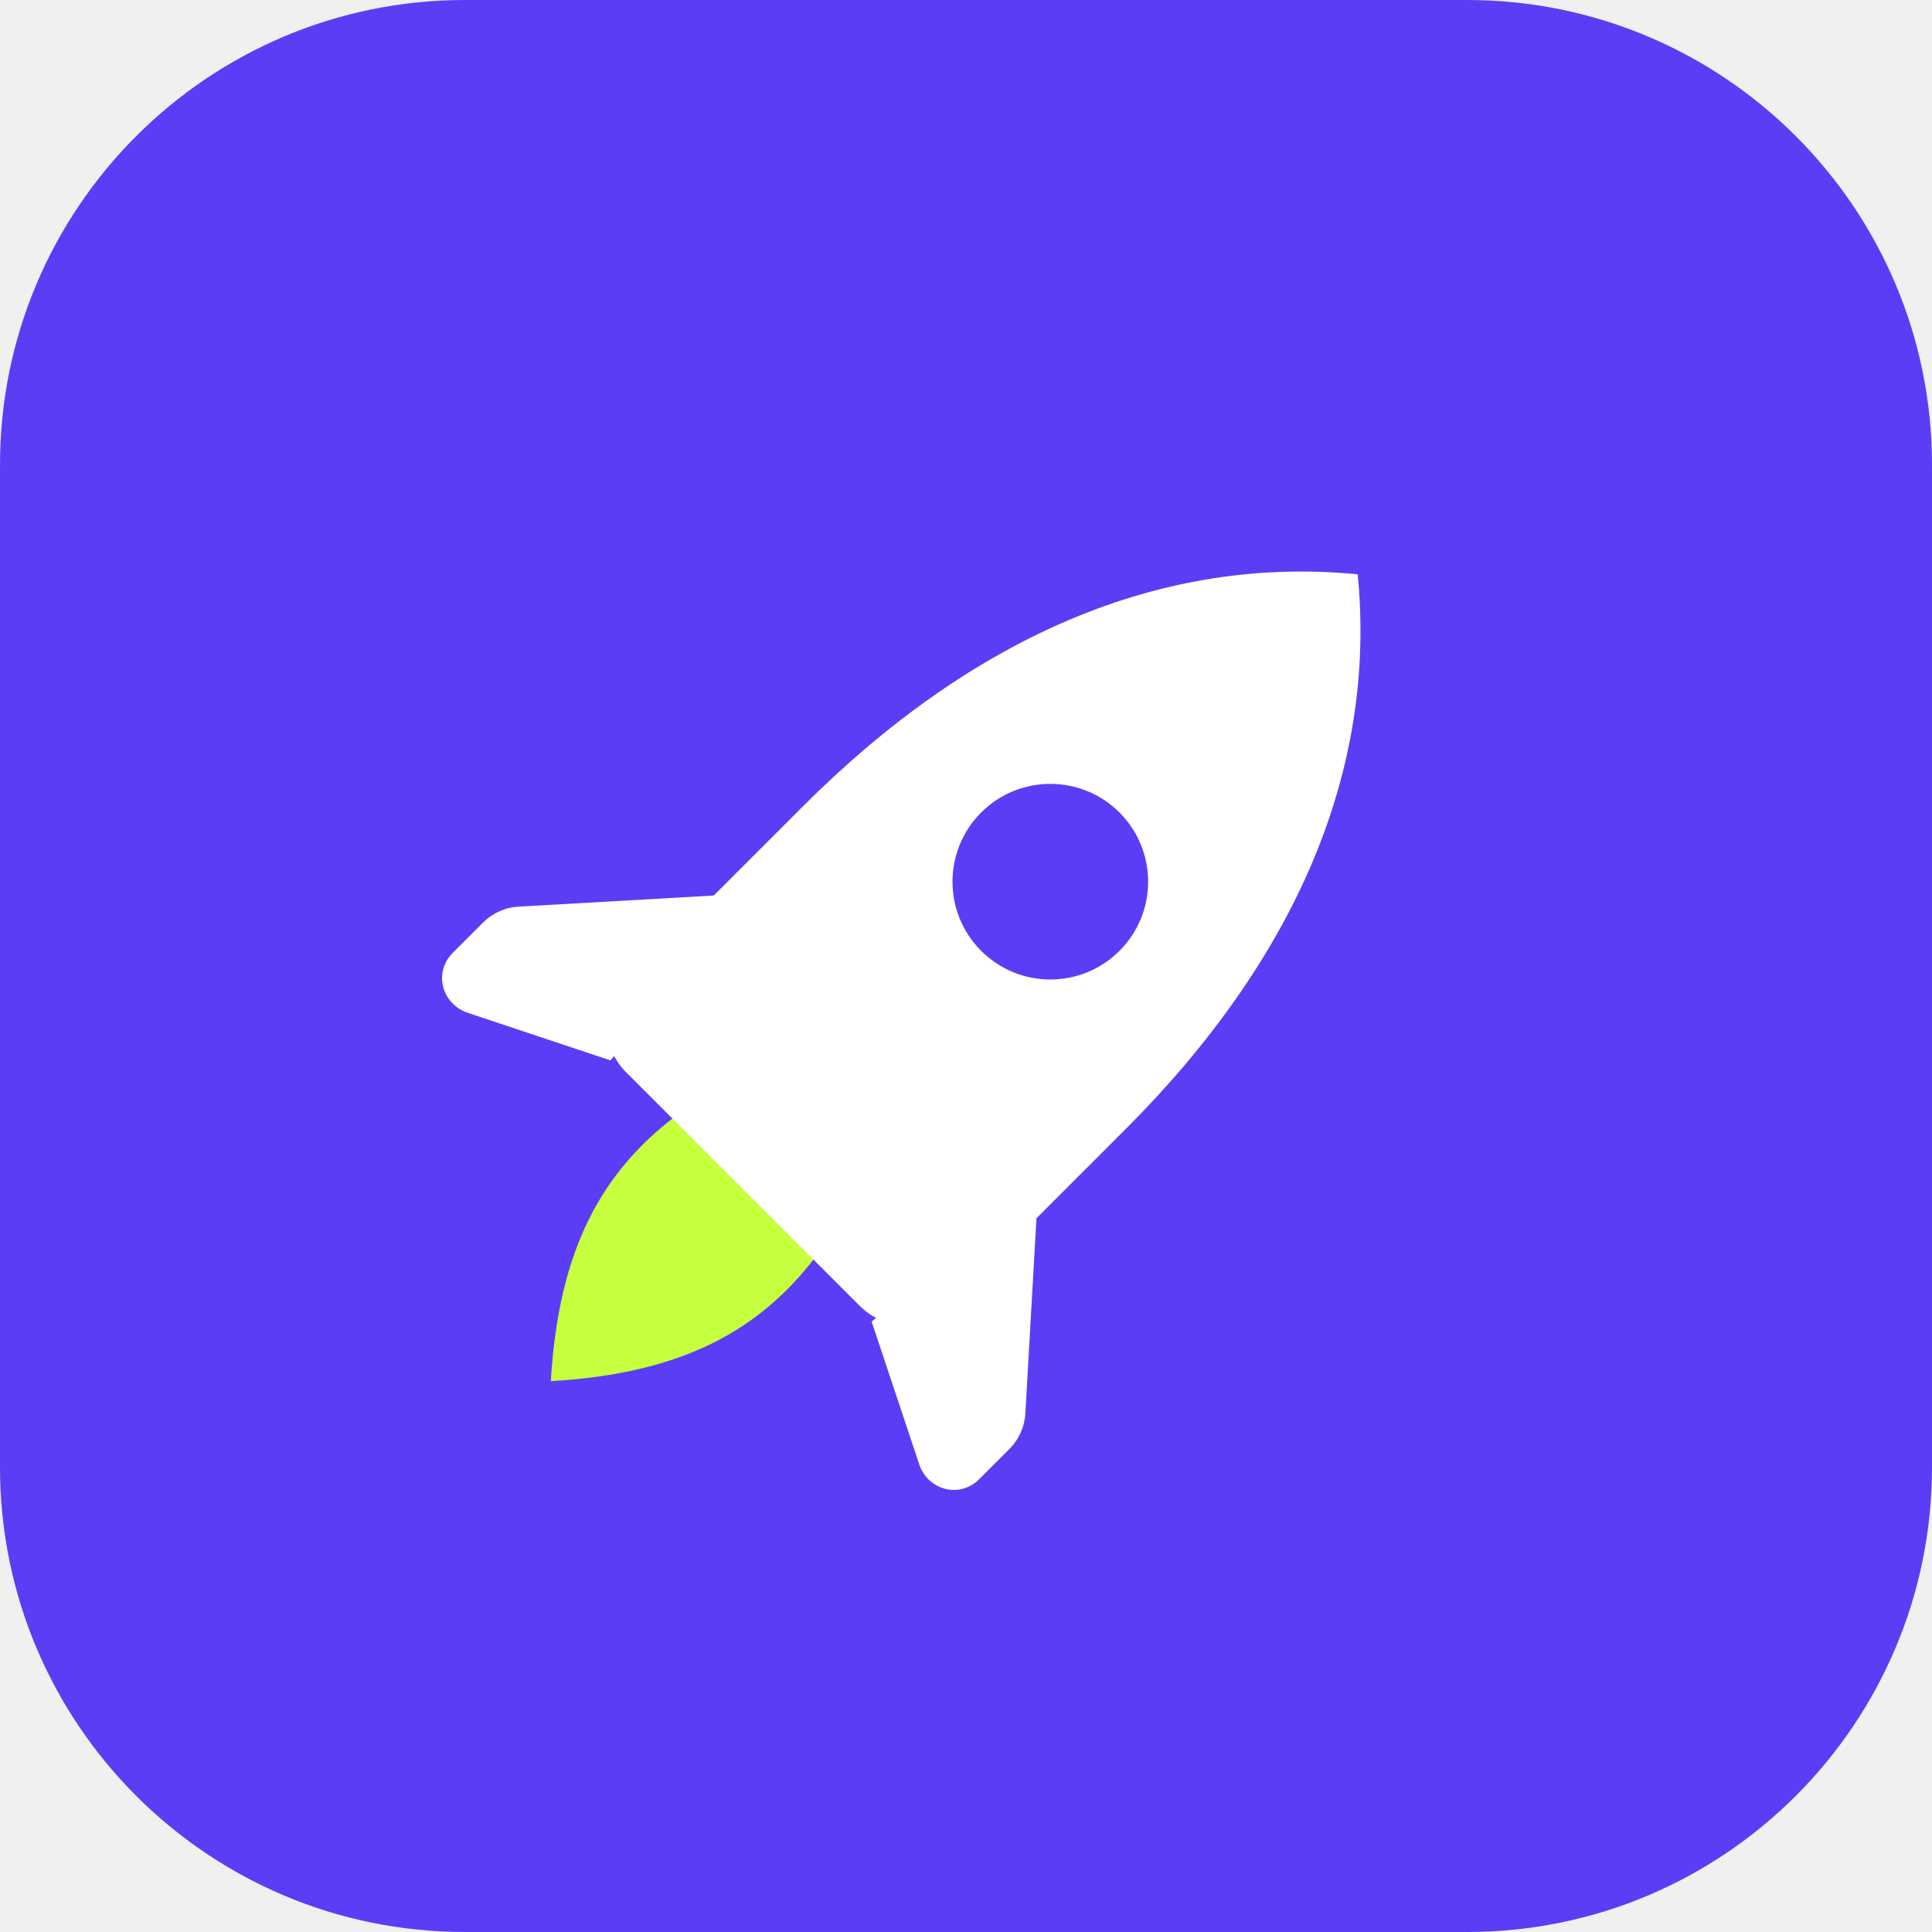
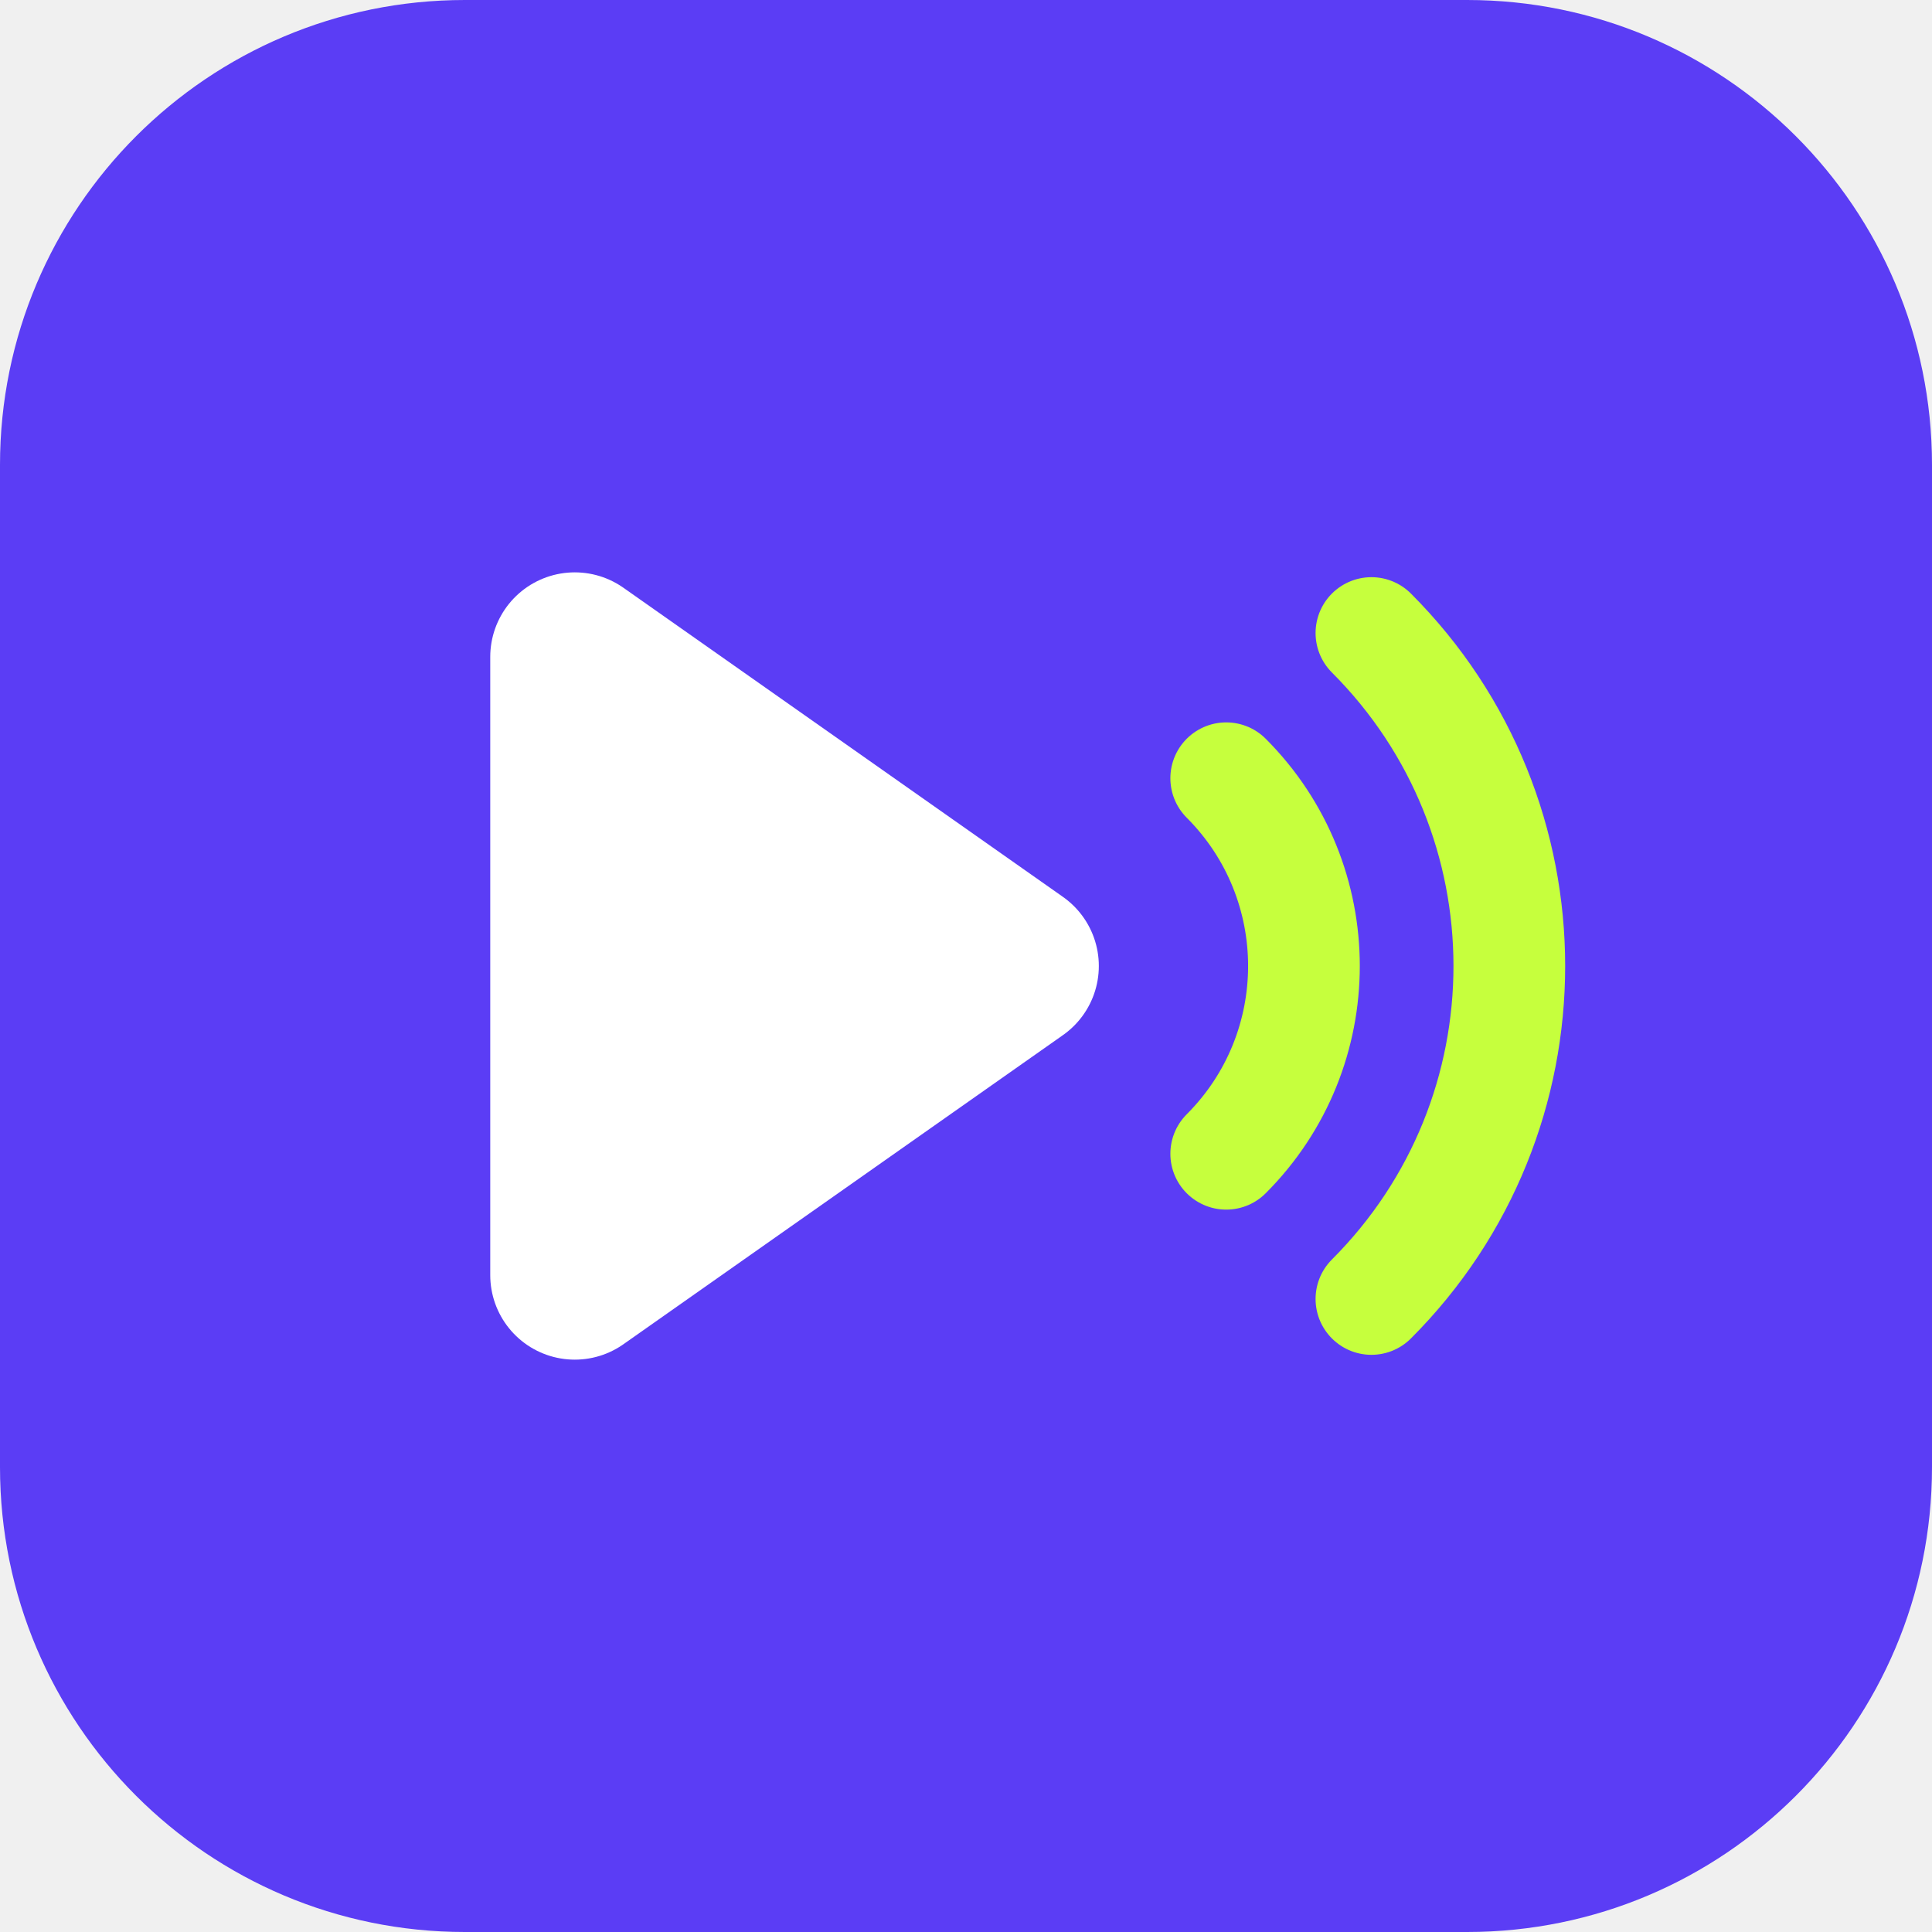
<svg xmlns="http://www.w3.org/2000/svg" viewBox="0 0 64 64">
  <rect width="64" height="64" rx="15.4" fill="#5B3DF5" />
-   <g transform="rotate(45 32 32) translate(32 33) scale(0.9) translate(-32 -32)">
-     <path d="M32 52.5c-3.2-3.6-4.2-6.8-3.6-10.5h7.2c.6 3.7-.4 6.9-3.6 10.5z" fill="#C6FF3D" />
-     <path d="M24.6 34.5 18.8 41a2 2 0 0 0-.5 1.3v1.6c0 1 1 1.6 1.9 1.2l5-2.5M39.4 34.5l5.8 6.5a2 2 0 0 1 .5 1.3v1.6c0 1-1 1.6-1.9 1.2l-5-2.5" fill="#fff" />
-     <path d="M32 10.5c5.6 4.6 8.4 11.6 8.4 20.5v9.2a2.3 2.3 0 0 1-2.3 2.3H25.9a2.3 2.3 0 0 1-2.3-2.3V31c0-8.9 2.8-15.9 8.4-20.5z" fill="#fff" />
-     <circle cx="32" cy="26.5" r="3.6" fill="#5B3DF5" />
-   </g>
+   <polygon points="19.04,21.76 19.04,42.24 33.6,32" fill="#fff" stroke="#fff" stroke-width="5.6" stroke-linejoin="round" />
+   <path d="M40.62 25.78A8.8 8.8 0 0 1 40.62 38.22" fill="none" stroke="#C6FF3D" stroke-width="3.7" stroke-linecap="round" />
+   <path d="M45.43 20.97A15.6 15.6 0 0 1 45.43 43.03" fill="none" stroke="#C6FF3D" stroke-width="3.7" stroke-linecap="round" />
</svg>
